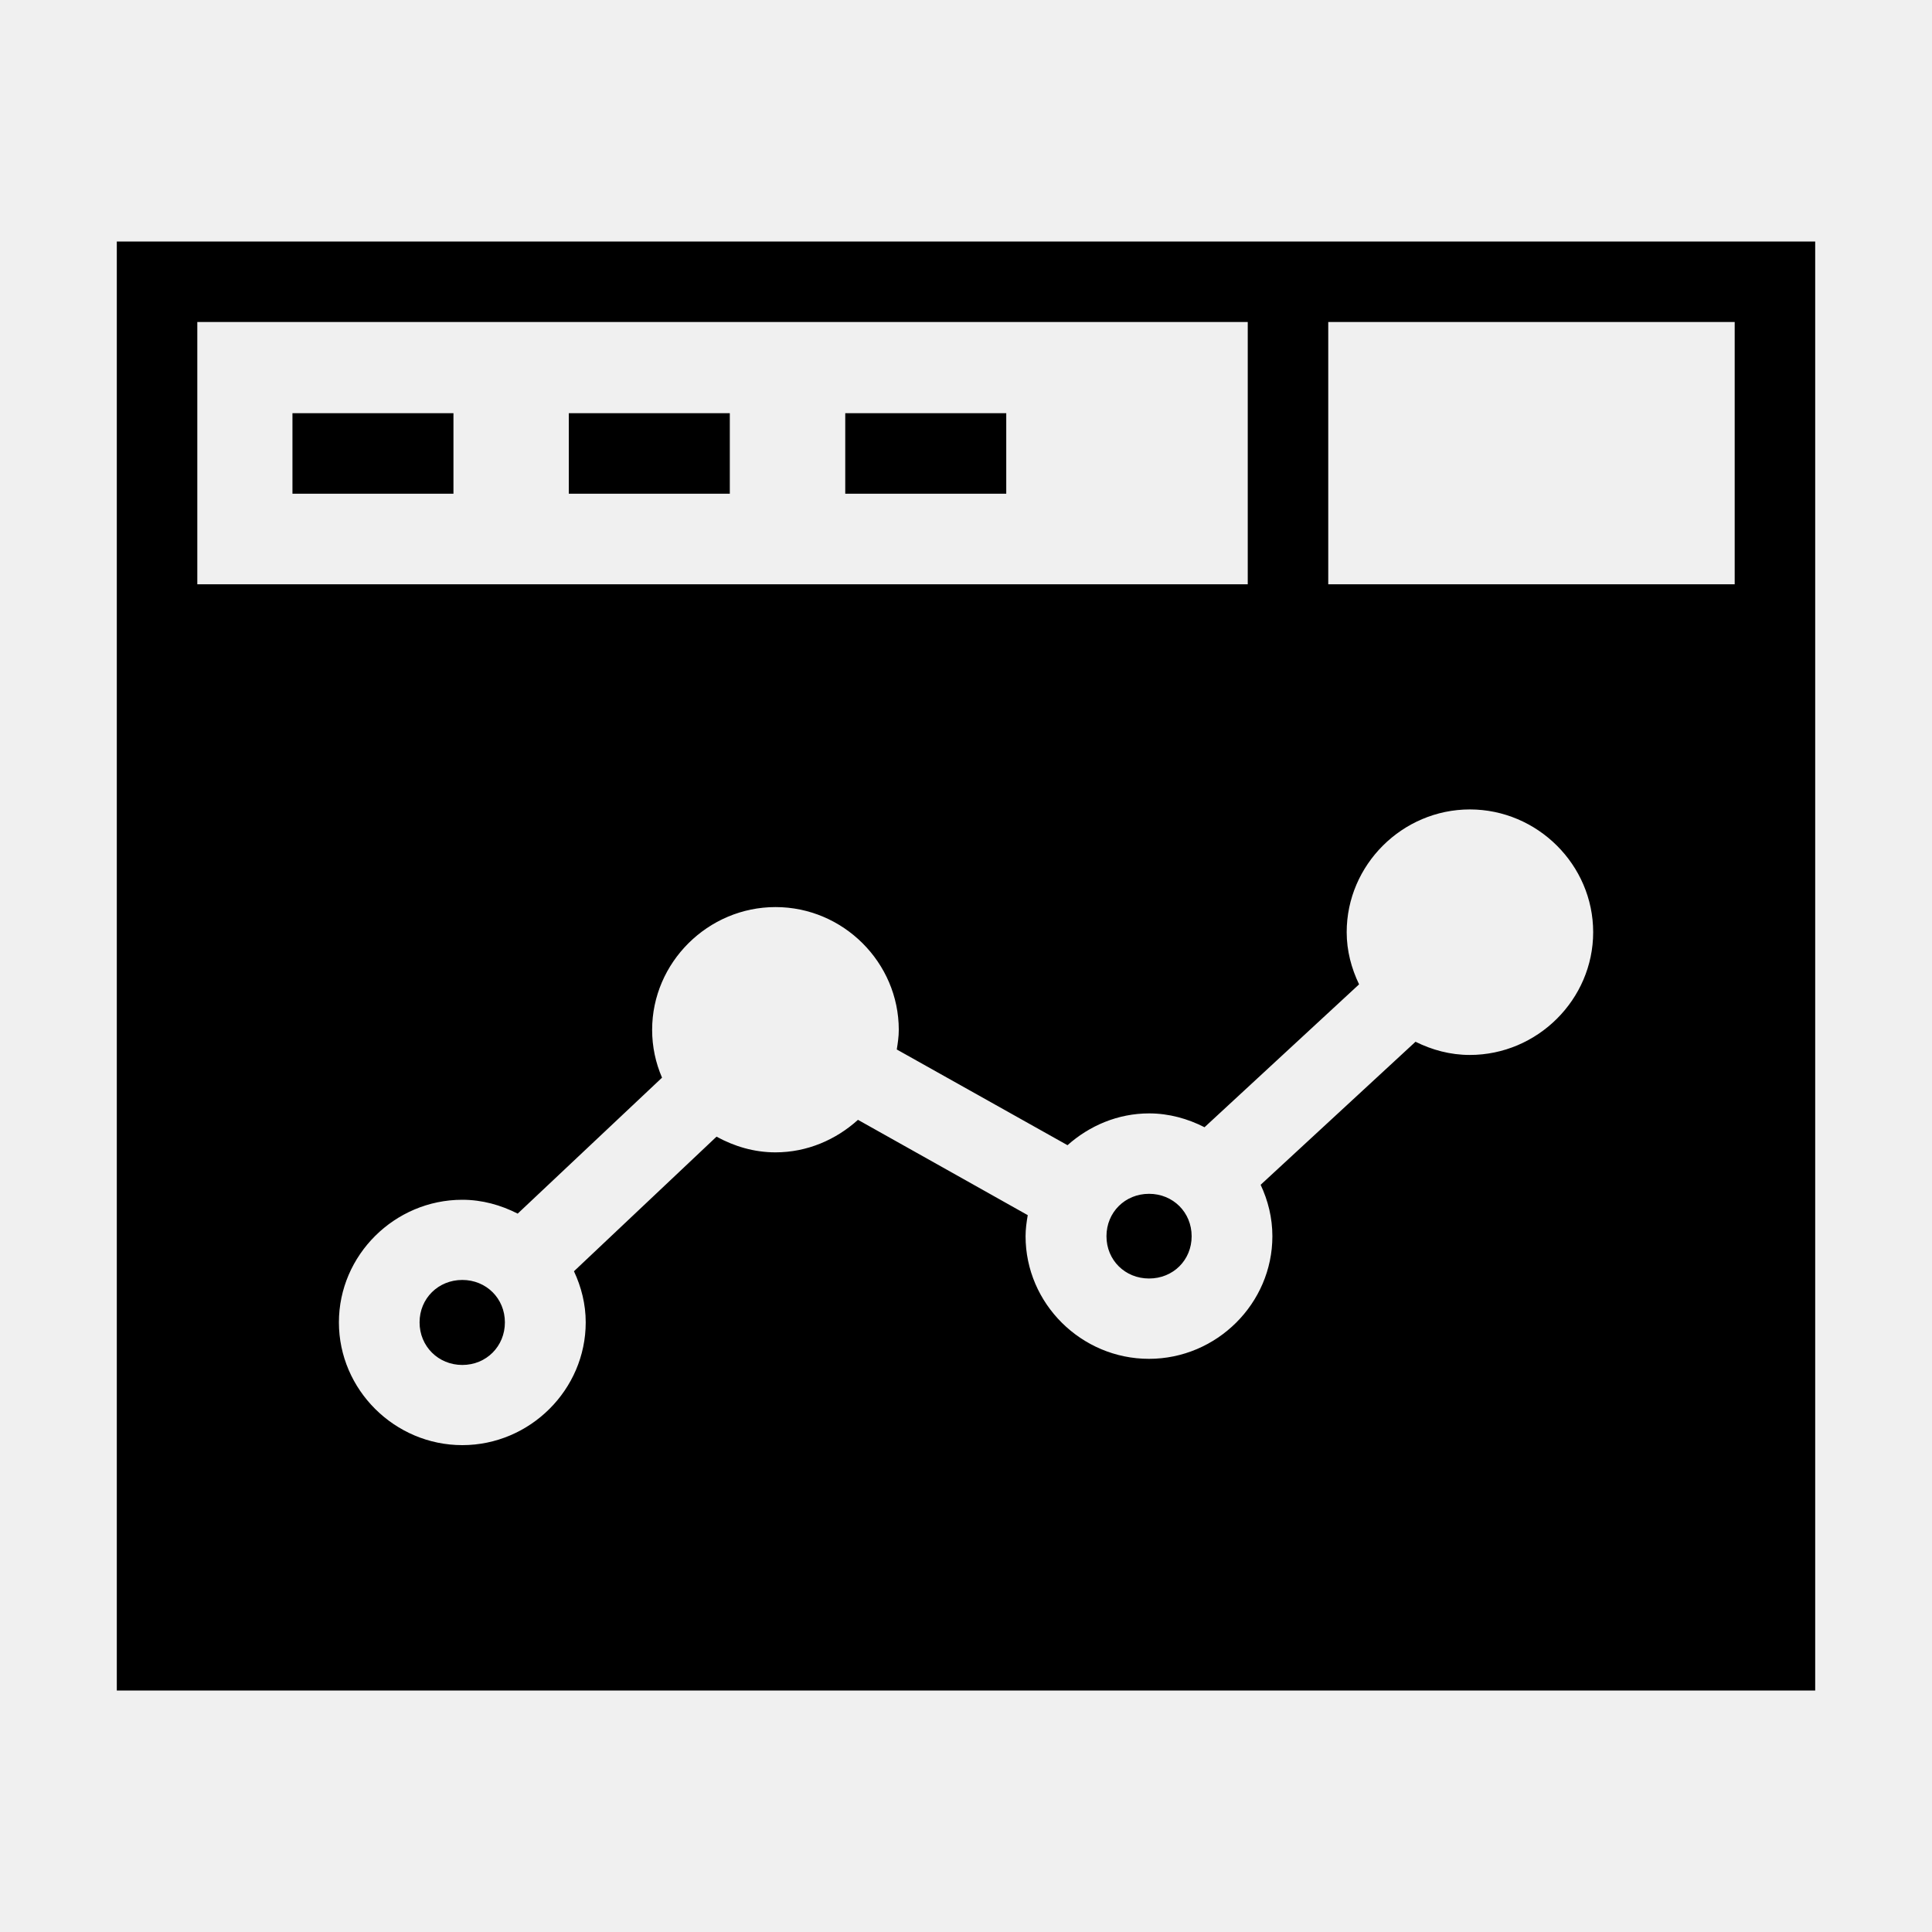
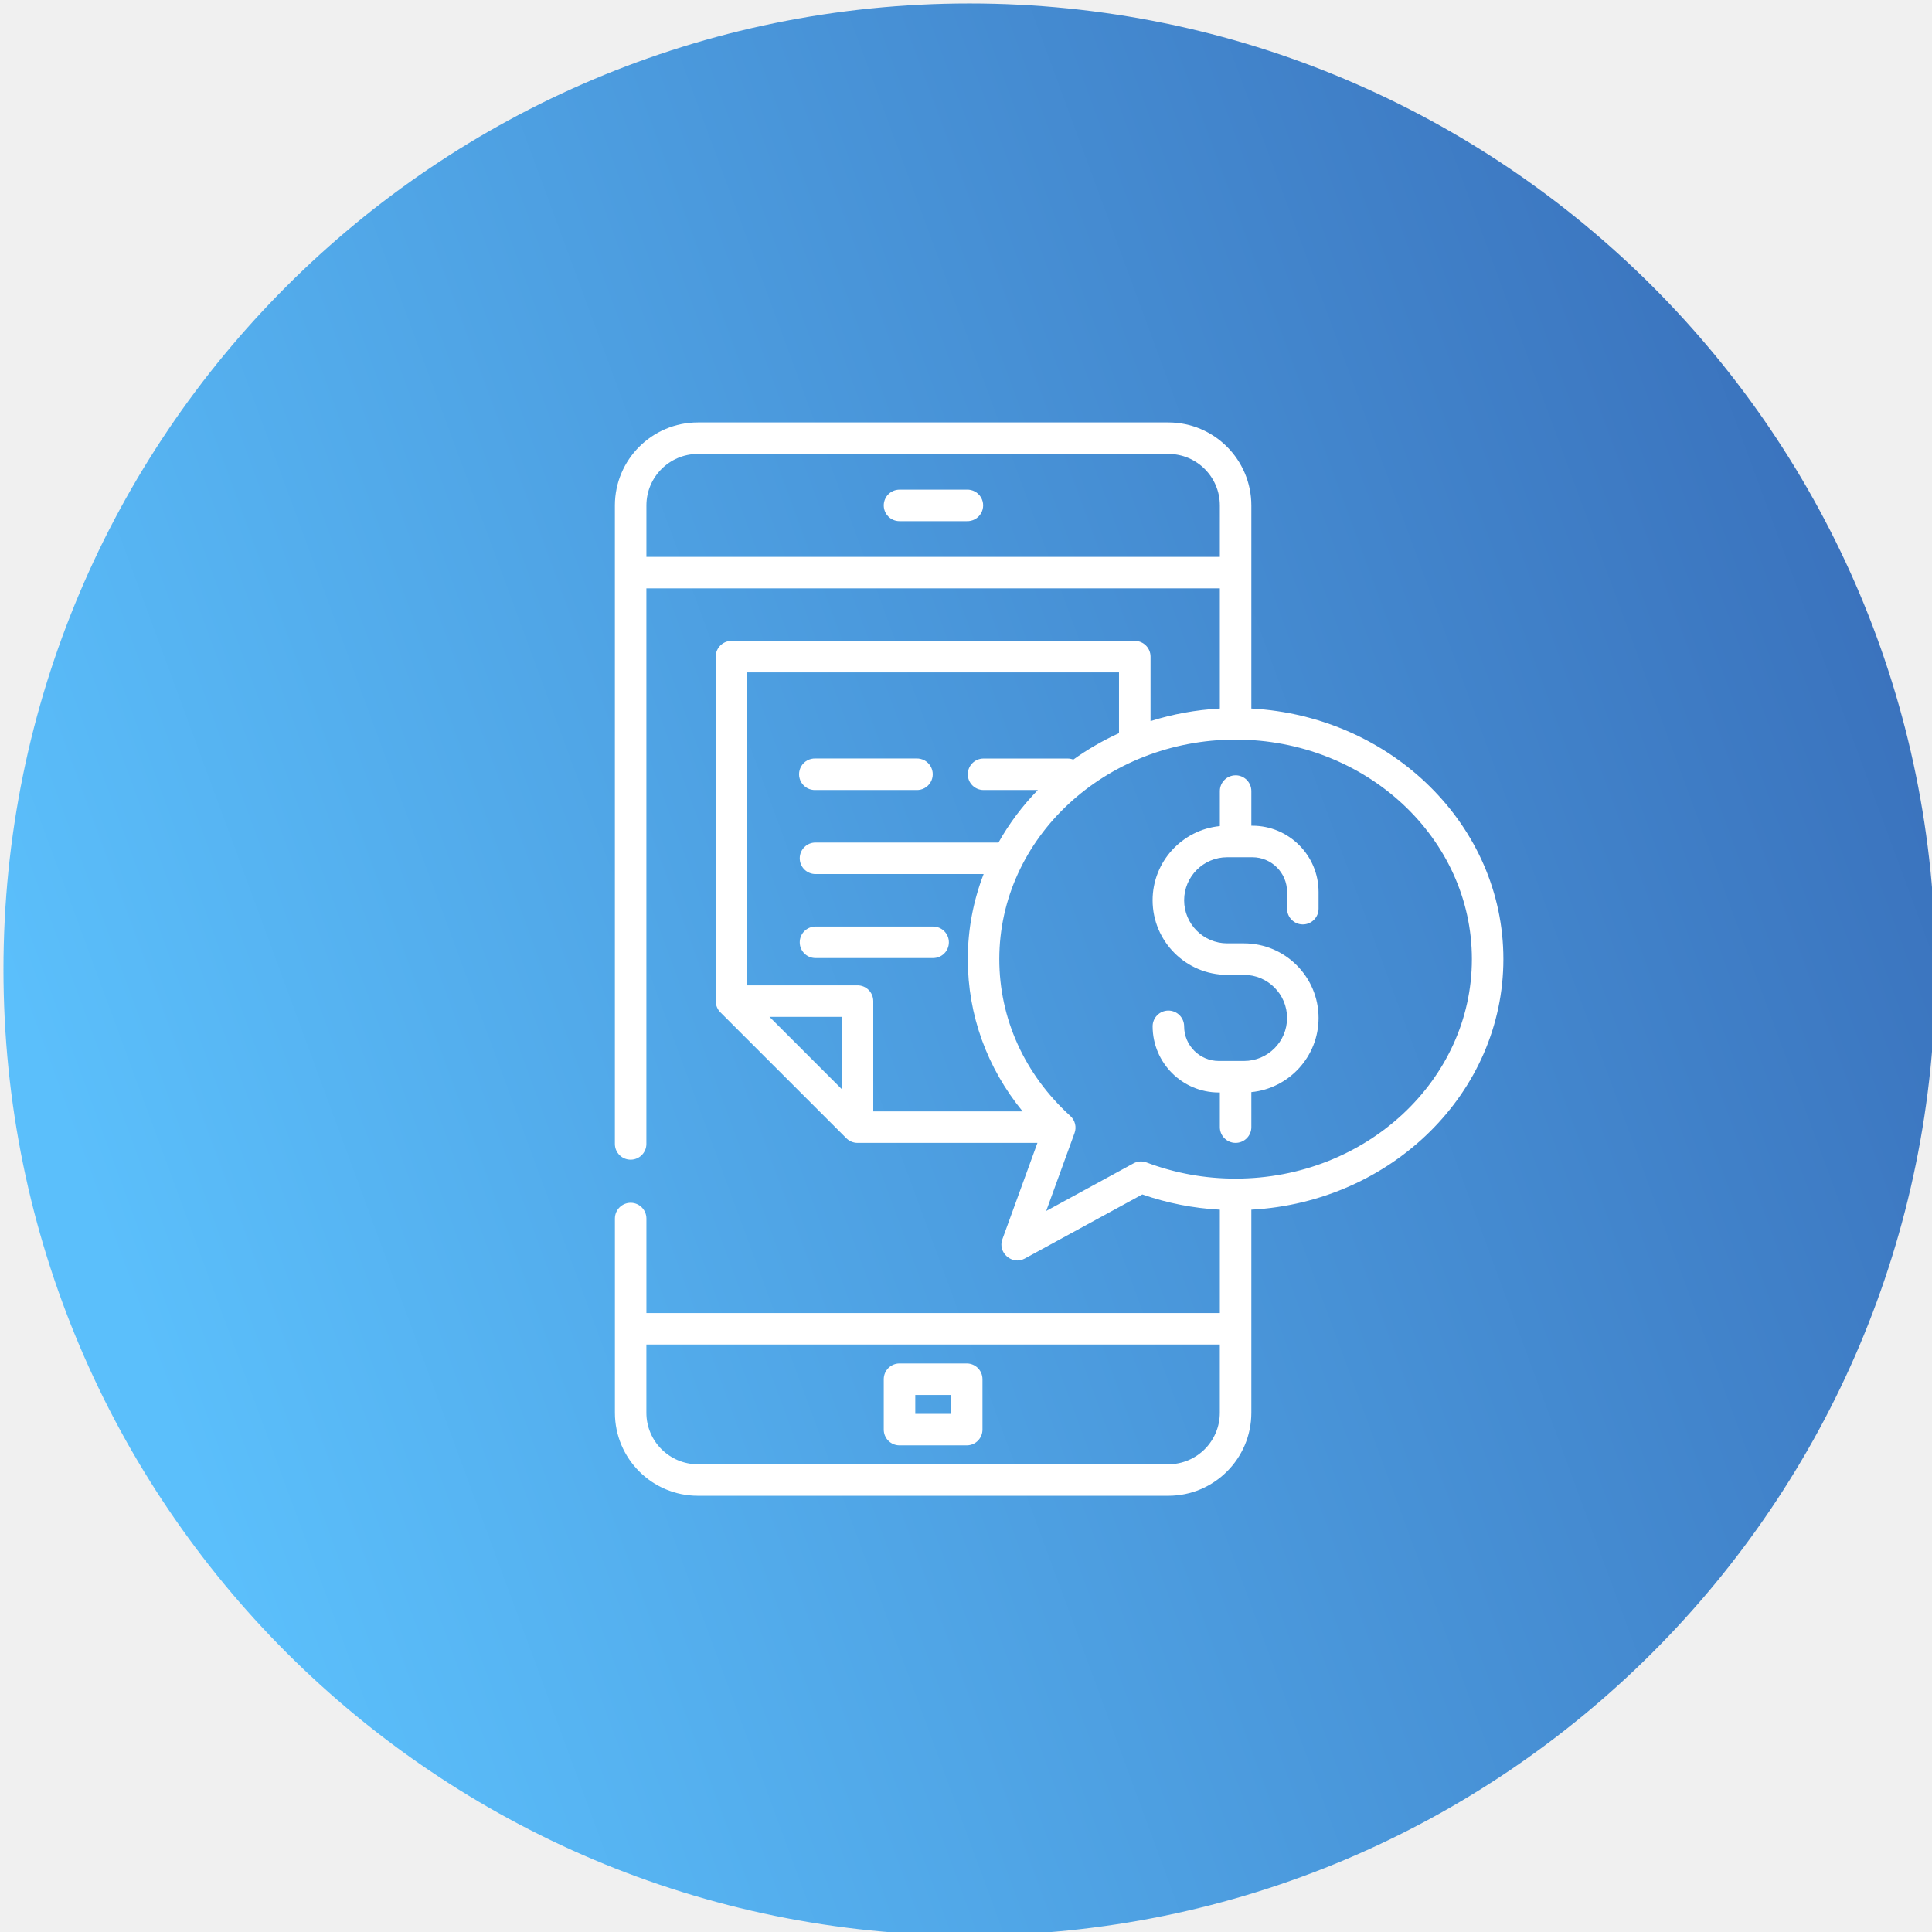
- <svg xmlns="http://www.w3.org/2000/svg" width="24" height="24" viewBox="0 0 24 24" version="1.1" id="svg8">
-   <defs id="defs2">
-     <rect x="-1.101" y="289.818" width="7.921" height="7.035" id="rect2504" />
+ <svg xmlns="http://www.w3.org/2000/svg" xmlns:xlink="http://www.w3.org/1999/xlink" width="72" height="72" version="1.1" id="svg15">
+   <defs id="defs7">
+     <linearGradient id="a" x1="0%" x2="99.58%" y1="0%" y2="99.58%">
+       <stop offset="0%" stop-color="#33D35E" id="stop2" />
+       <stop offset="100%" stop-color="#2AB6D9" id="stop4" />
+     </linearGradient>
+     <linearGradient xlink:href="#azul" id="linearGradient986" x1="0" y1="36" x2="90.643" y2="2.571" gradientUnits="userSpaceOnUse" gradientTransform="translate(0.1285711,0.1285716)" />
+     <linearGradient id="azul">
+       <stop style="stop-color:#5bbffb;stop-opacity:1;" offset="0" id="stop980" />
+       <stop style="stop-color:#2e56a6;stop-opacity:1" offset="1" id="stop982" />
+     </linearGradient>
  </defs>
-   <g id="g3143" style="display:inline">
-     <path id="rect3071" style="color:#000000;font-style:normal;font-variant:normal;font-weight:normal;font-stretch:normal;font-size:medium;line-height:normal;font-family:sans-serif;font-variant-ligatures:normal;font-variant-position:normal;font-variant-caps:normal;font-variant-numeric:normal;font-variant-alternates:normal;font-variant-east-asian:normal;font-feature-settings:normal;font-variation-settings:normal;text-indent:0;text-align:start;text-decoration:none;text-decoration-line:none;text-decoration-style:solid;text-decoration-color:#000000;letter-spacing:normal;word-spacing:normal;text-transform:none;writing-mode:lr-tb;direction:ltr;text-orientation:mixed;dominant-baseline:auto;baseline-shift:baseline;text-anchor:start;white-space:normal;shape-padding:0;shape-margin:0;inline-size:0;clip-rule:nonzero;display:inline;overflow:visible;visibility:visible;opacity:1;isolation:auto;mix-blend-mode:normal;color-interpolation:sRGB;color-interpolation-filters:linearRGB;solid-color:#000000;solid-opacity:1;vector-effect:none;fill:#000000;fill-opacity:1;fill-rule:nonzero;stroke:none;stroke-linecap:butt;stroke-linejoin:miter;stroke-miterlimit:4;stroke-dasharray:none;stroke-dashoffset:0;stroke-opacity:1;paint-order:fill markers stroke;color-rendering:auto;image-rendering:auto;shape-rendering:auto;text-rendering:auto;enable-background:accumulate;stop-color:#000000;stop-opacity:1" d="M 1.451,3 V 21 H 22.549 V 3 Z m 1,1 H 15.5 V 7.258 H 2.451 Z M 16.5,4 h 5.049 V 7.258 H 16.5 Z m 1.758,6.055 c 0.841,0 1.533,0.689 1.533,1.525 0,0.836 -0.693,1.525 -1.533,1.525 -0.242,0 -0.469,-0.062 -0.674,-0.164 -0.641,0.593 -1.283,1.185 -1.924,1.777 0.092,0.195 0.146,0.411 0.146,0.639 0,0.836 -0.693,1.523 -1.533,1.523 -0.841,0 -1.533,-0.687 -1.533,-1.523 0,-0.089 0.012,-0.176 0.027,-0.262 -0.703,-0.396 -1.406,-0.789 -2.109,-1.184 -0.273,0.247 -0.631,0.404 -1.025,0.404 -0.266,0 -0.513,-0.075 -0.732,-0.195 -0.59,0.558 -1.181,1.114 -1.771,1.672 0.091,0.194 0.146,0.408 0.146,0.635 0,0.836 -0.693,1.525 -1.533,1.525 -0.841,0 -1.533,-0.689 -1.533,-1.525 0,-0.836 0.693,-1.523 1.533,-1.523 0.248,0 0.479,0.066 0.688,0.172 0.598,-0.563 1.195,-1.126 1.793,-1.689 -0.079,-0.183 -0.123,-0.383 -0.123,-0.594 0,-0.836 0.693,-1.525 1.533,-1.525 0.841,0 1.531,0.689 1.531,1.525 0,0.084 -0.012,0.164 -0.025,0.244 0.708,0.396 1.414,0.793 2.121,1.189 0.272,-0.242 0.625,-0.395 1.014,-0.395 0.247,0 0.48,0.066 0.688,0.172 0.64,-0.592 1.28,-1.183 1.92,-1.775 -0.095,-0.198 -0.154,-0.416 -0.154,-0.648 0,-0.836 0.691,-1.525 1.531,-1.525 z m -3.984,4.775 c -0.299,0 -0.529,0.23 -0.529,0.527 0,0.297 0.231,0.525 0.529,0.525 0.299,0 0.529,-0.228 0.529,-0.525 0,-0.297 -0.231,-0.527 -0.529,-0.527 z m -8.531,1.07 c -0.299,0 -0.531,0.23 -0.531,0.527 0,0.297 0.233,0.529 0.531,0.529 0.299,0 0.529,-0.232 0.529,-0.529 0,-0.297 -0.231,-0.527 -0.529,-0.527 z" />
-     <path id="path3075" style="color:#000000;font-style:normal;font-variant:normal;font-weight:normal;font-stretch:normal;font-size:medium;line-height:normal;font-family:sans-serif;font-variant-ligatures:normal;font-variant-position:normal;font-variant-caps:normal;font-variant-numeric:normal;font-variant-alternates:normal;font-variant-east-asian:normal;font-feature-settings:normal;font-variation-settings:normal;text-indent:0;text-align:start;text-decoration:none;text-decoration-line:none;text-decoration-style:solid;text-decoration-color:#000000;letter-spacing:normal;word-spacing:normal;text-transform:none;writing-mode:lr-tb;direction:ltr;text-orientation:mixed;dominant-baseline:auto;baseline-shift:baseline;text-anchor:start;white-space:normal;shape-padding:0;shape-margin:0;inline-size:0;clip-rule:nonzero;display:inline;overflow:visible;visibility:visible;isolation:auto;mix-blend-mode:normal;color-interpolation:sRGB;color-interpolation-filters:linearRGB;solid-color:#000000;solid-opacity:1;vector-effect:none;fill:#000000;fill-opacity:1;fill-rule:nonzero;stroke:none;stroke-linecap:square;stroke-linejoin:miter;stroke-miterlimit:4;stroke-dasharray:none;stroke-dashoffset:0;stroke-opacity:1;color-rendering:auto;image-rendering:auto;shape-rendering:auto;text-rendering:auto;enable-background:accumulate;stop-color:#000000" d="m 7.066,5.133 c 0,0.333 0,0.667 0,1 0.667,0 1.333,0 2,0 0,-0.333 0,-0.667 0,-1 -0.667,0 -1.333,0 -2,0 z" />
-     <path id="path3077" style="color:#000000;font-style:normal;font-variant:normal;font-weight:normal;font-stretch:normal;font-size:medium;line-height:normal;font-family:sans-serif;font-variant-ligatures:normal;font-variant-position:normal;font-variant-caps:normal;font-variant-numeric:normal;font-variant-alternates:normal;font-variant-east-asian:normal;font-feature-settings:normal;font-variation-settings:normal;text-indent:0;text-align:start;text-decoration:none;text-decoration-line:none;text-decoration-style:solid;text-decoration-color:#000000;letter-spacing:normal;word-spacing:normal;text-transform:none;writing-mode:lr-tb;direction:ltr;text-orientation:mixed;dominant-baseline:auto;baseline-shift:baseline;text-anchor:start;white-space:normal;shape-padding:0;shape-margin:0;inline-size:0;clip-rule:nonzero;display:inline;overflow:visible;visibility:visible;isolation:auto;mix-blend-mode:normal;color-interpolation:sRGB;color-interpolation-filters:linearRGB;solid-color:#000000;solid-opacity:1;vector-effect:none;fill:#000000;fill-opacity:1;fill-rule:nonzero;stroke:none;stroke-linecap:square;stroke-linejoin:miter;stroke-miterlimit:4;stroke-dasharray:none;stroke-dashoffset:0;stroke-opacity:1;color-rendering:auto;image-rendering:auto;shape-rendering:auto;text-rendering:auto;enable-background:accumulate;stop-color:#000000" d="m 3.633,5.133 c 0,0.333 0,0.667 0,1 0.667,0 1.333,0 2,0 0,-0.333 0,-0.667 0,-1 -0.667,0 -1.333,0 -2,0 z" />
-     <path id="path3079" style="color:#000000;font-style:normal;font-variant:normal;font-weight:normal;font-stretch:normal;font-size:medium;line-height:normal;font-family:sans-serif;font-variant-ligatures:normal;font-variant-position:normal;font-variant-caps:normal;font-variant-numeric:normal;font-variant-alternates:normal;font-variant-east-asian:normal;font-feature-settings:normal;font-variation-settings:normal;text-indent:0;text-align:start;text-decoration:none;text-decoration-line:none;text-decoration-style:solid;text-decoration-color:#000000;letter-spacing:normal;word-spacing:normal;text-transform:none;writing-mode:lr-tb;direction:ltr;text-orientation:mixed;dominant-baseline:auto;baseline-shift:baseline;text-anchor:start;white-space:normal;shape-padding:0;shape-margin:0;inline-size:0;clip-rule:nonzero;display:inline;overflow:visible;visibility:visible;isolation:auto;mix-blend-mode:normal;color-interpolation:sRGB;color-interpolation-filters:linearRGB;solid-color:#000000;solid-opacity:1;vector-effect:none;fill:#000000;fill-opacity:1;fill-rule:nonzero;stroke:none;stroke-linecap:square;stroke-linejoin:miter;stroke-miterlimit:4;stroke-dasharray:none;stroke-dashoffset:0;stroke-opacity:1;color-rendering:auto;image-rendering:auto;shape-rendering:auto;text-rendering:auto;enable-background:accumulate;stop-color:#000000" d="m 10.5,5.133 c 0,0.333 0,0.667 0,1 0.667,0 1.333,0 2,0 0,-0.333 0,-0.667 0,-1 -0.667,0 -1.333,0 -2,0 z" />
-     <g id="g3125">
-       <g id="g3109" transform="matrix(0.9239128,0,0,0.9189189,0.3036153,1.135478)" style="stroke-width:1.085" />
-     </g>
+   <g fill="none" fill-rule="evenodd" id="g13">
+     <circle cx="36.129" cy="36.129" fill="url(#a)" id="circle9" style="mix-blend-mode:normal;fill:url(#linearGradient986);fill-opacity:1;paint-order:stroke fill markers" r="36" />
+     <path fill="#ffffff" fill-rule="nonzero" d="m 43.542,15.743 a 3.096,3.096 0 0 1 3.092,3.092 v 7.57 c 5.23,0.286 9.393,4.365 9.393,9.338 0,4.973 -4.162,9.052 -9.393,9.338 v 7.57 a 3.095,3.095 0 0 1 -3.092,3.092 h -17.534 a 3.095,3.095 0 0 1 -3.092,-3.092 v -7.24 a 0.587,0.587 0 1 1 1.174,0 v 3.522 h 21.37 v -3.852 a 10.479,10.479 0 0 1 -2.89,-0.568 l -4.383,2.391 c -0.466,0.254 -1.013,-0.22 -0.833,-0.716 l 1.308,-3.596 h -6.705 a 0.592,0.592 0 0 1 -0.415,-0.172 l -4.697,-4.696 a 0.593,0.593 0 0 1 -0.172,-0.415 v -12.838 c 0,-0.324 0.263,-0.587 0.587,-0.587 h 15.03 c 0.324,0 0.587,0.263 0.587,0.587 v 2.402 c 0.819,-0.258 1.685,-0.419 2.583,-0.468 v -4.478 h -21.371 v 20.704 a 0.587,0.587 0 1 1 -1.174,0 v -23.796 a 3.096,3.096 0 0 1 3.093,-3.092 z m 1.918,34.364 h -21.371 v 2.544 a 1.92,1.92 0 0 0 1.918,1.918 h 17.534 a 1.92,1.92 0 0 0 1.918,-1.918 v -2.544 z m -9.433,0.705 c 0.325,0 0.587,0.262 0.587,0.587 v 1.878 a 0.587,0.587 0 0 1 -0.587,0.587 h -2.505 a 0.587,0.587 0 0 1 -0.587,-0.587 v -1.878 c 0,-0.325 0.263,-0.587 0.587,-0.587 z m -0.587,1.174 h -1.33 v 0.704 h 1.33 z m 10.607,-24.423 c -4.856,0 -8.806,3.67 -8.806,8.18 0,2.217 0.94,4.293 2.647,5.846 0.177,0.16 0.239,0.41 0.157,0.635 l -1.056,2.905 3.251,-1.773 a 0.587,0.587 0 0 1 0.49,-0.034 9.343,9.343 0 0 0 3.317,0.601 c 4.856,0 8.806,-3.67 8.806,-8.18 0,-4.51 -3.95,-8.18 -8.806,-8.18 z m 0,1.33 c 0.324,0 0.587,0.264 0.587,0.588 v 1.291 h 0.04 a 2.469,2.469 0 0 1 2.465,2.466 v 0.626 a 0.587,0.587 0 1 1 -1.174,0 v -0.626 c 0,-0.712 -0.58,-1.291 -1.292,-1.291 h -0.94 c -0.884,0 -1.604,0.72 -1.604,1.604 0,0.885 0.72,1.605 1.605,1.605 h 0.626 a 2.782,2.782 0 0 1 2.779,2.779 c 0,1.44 -1.1,2.627 -2.505,2.765 v 1.305 a 0.587,0.587 0 1 1 -1.174,0 v -1.291 h -0.04 a 2.469,2.469 0 0 1 -2.465,-2.466 0.587,0.587 0 1 1 1.174,0 c 0,0.712 0.58,1.291 1.292,1.291 h 0.939 c 0.885,0 1.605,-0.72 1.605,-1.604 0,-0.885 -0.72,-1.605 -1.605,-1.605 h -0.626 a 2.782,2.782 0 0 1 -2.78,-2.779 c 0,-1.44 1.102,-2.627 2.506,-2.765 v -1.305 c 0,-0.324 0.263,-0.587 0.587,-0.587 z m -4.345,-3.835 h -13.855 v 11.663 h 4.11 c 0.324,0 0.587,0.263 0.587,0.588 v 4.11 h 5.567 c -1.327,-1.622 -2.044,-3.593 -2.044,-5.676 0,-1.112 0.208,-2.18 0.59,-3.17 h -6.266 a 0.587,0.587 0 1 1 0,-1.174 h 6.82 c 0.399,-0.711 0.893,-1.369 1.466,-1.957 h -2.023 a 0.587,0.587 0 1 1 0,-1.174 h 3.13 c 0.076,0 0.148,0.014 0.214,0.04 0.53,-0.38 1.1,-0.71 1.704,-0.985 z m -10.332,12.838 h -2.692 l 2.692,2.692 z m 3.405,-3.366 a 0.587,0.587 0 1 1 0,1.174 h -4.384 a 0.587,0.587 0 1 1 0,-1.174 z m -0.626,-6.263 a 0.588,0.588 0 1 1 0,1.175 h -3.758 a 0.588,0.588 0 1 1 0,-1.175 z m 9.393,-11.35 h -17.534 a 1.92,1.92 0 0 0 -1.918,1.918 v 1.918 h 21.37 v -1.918 a 1.92,1.92 0 0 0 -1.918,-1.918 z m -7.515,1.33 a 0.588,0.588 0 1 1 0,1.175 h -2.505 a 0.587,0.587 0 1 1 0,-1.174 z" id="path11" />
  </g>
</svg>
